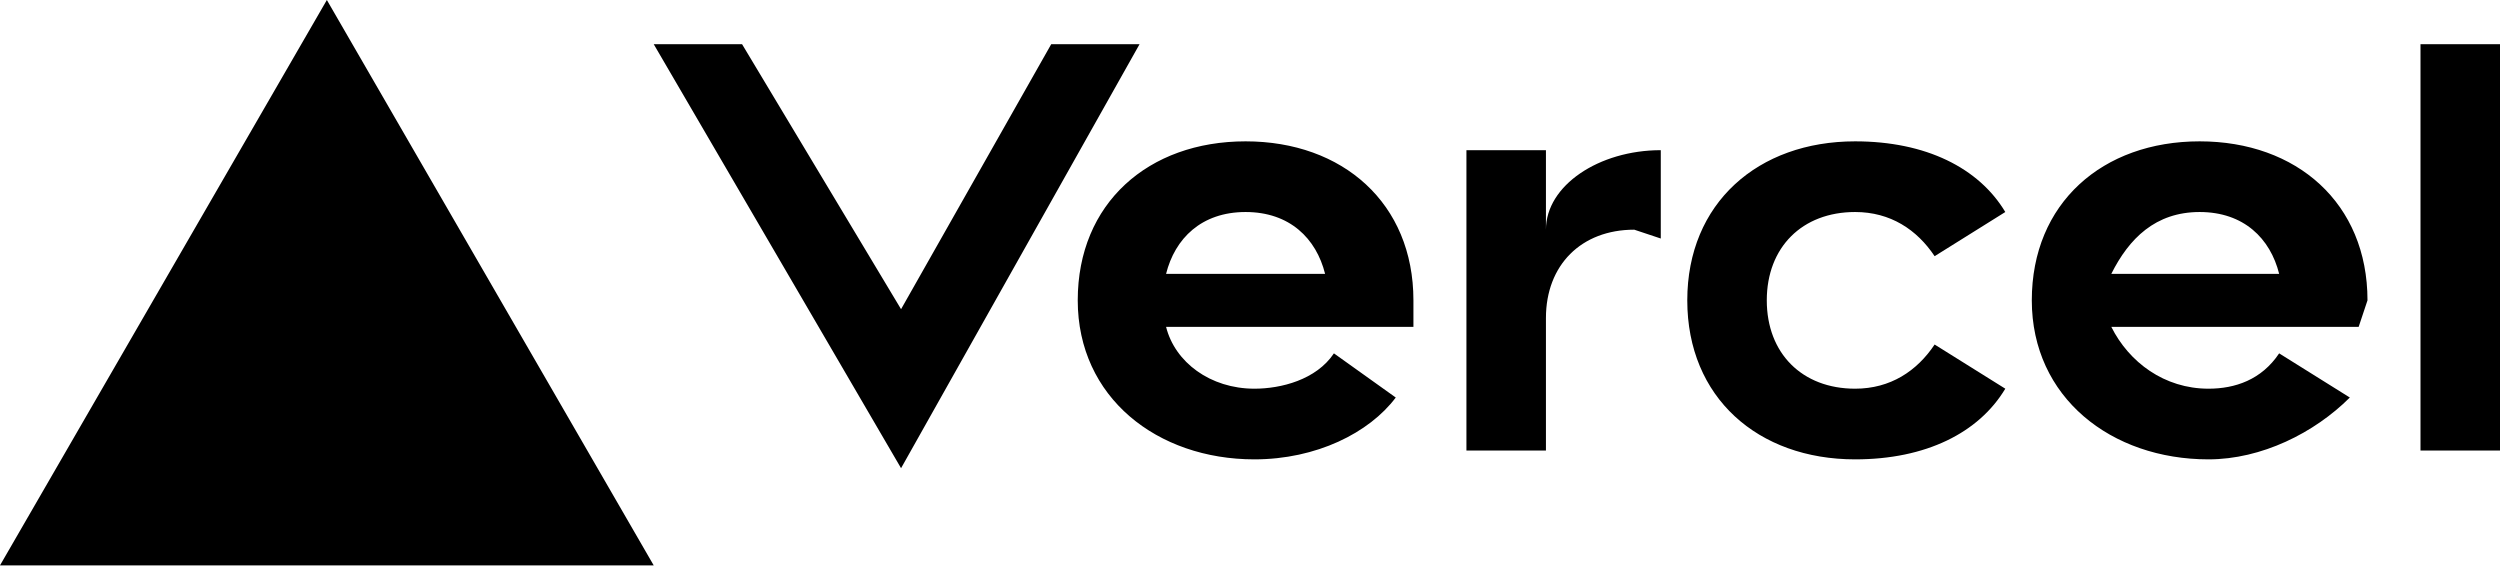
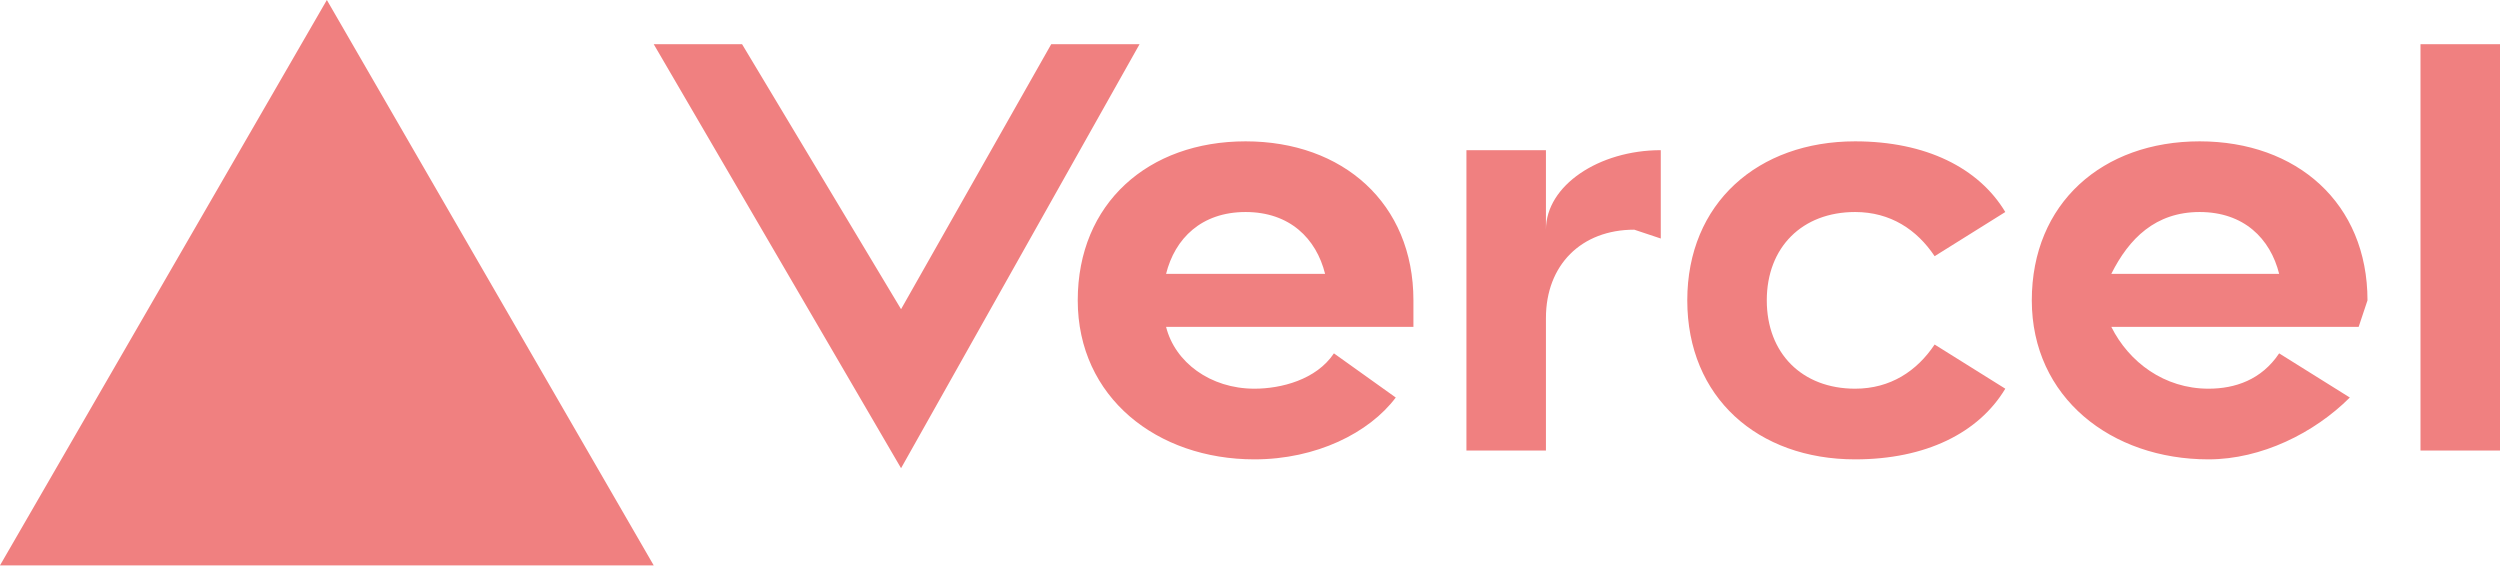
<svg xmlns="http://www.w3.org/2000/svg" fill="none" viewBox="0 0 283 64">
-   <path fill="black" d="M141 16c-11 0-19 7-19 18s9 18 20 18c7 0 13-3 16-7l-7-5c-2 3-6 4-9 4-5 0-9-3-10-7h28v-3c0-11-8-18-19-18zm-9 15c1-4 4-7 9-7s8 3 9 7h-18zm117-15c-11 0-19 7-19 18s9 18 20 18c6 0 12-3 16-7l-8-5c-2 3-5 4-8 4-5 0-9-3-11-7h28l1-3c0-11-8-18-19-18zm-10 15c2-4 5-7 10-7s8 3 9 7h-19zm-39 3c0 6 4 10 10 10 4 0 7-2 9-5l8 5c-3 5-9 8-17 8-11 0-19-7-19-18s8-18 19-18c8 0 14 3 17 8l-8 5c-2-3-5-5-9-5-6 0-10 4-10 10zm83-29v46h-9V5h9zM37 0l37 64H0L37 0zm92 5-27 48L74 5h10l18 30 17-30h10zm59 12v10l-3-1c-6 0-10 4-10 10v15h-9V17h9v9c0-5 6-9 13-9z" />
+   <path fill="#F08080" d="M141 16c-11 0-19 7-19 18s9 18 20 18c7 0 13-3 16-7l-7-5c-2 3-6 4-9 4-5 0-9-3-10-7h28v-3c0-11-8-18-19-18zm-9 15c1-4 4-7 9-7s8 3 9 7h-18zm117-15c-11 0-19 7-19 18s9 18 20 18c6 0 12-3 16-7l-8-5c-2 3-5 4-8 4-5 0-9-3-11-7h28l1-3c0-11-8-18-19-18zm-10 15c2-4 5-7 10-7s8 3 9 7h-19zm-39 3c0 6 4 10 10 10 4 0 7-2 9-5l8 5c-3 5-9 8-17 8-11 0-19-7-19-18s8-18 19-18c8 0 14 3 17 8l-8 5c-2-3-5-5-9-5-6 0-10 4-10 10zm83-29v46h-9V5h9zM37 0l37 64H0L37 0zm92 5-27 48L74 5h10l18 30 17-30h10zm59 12v10l-3-1c-6 0-10 4-10 10v15h-9V17h9v9c0-5 6-9 13-9z" />
</svg>
